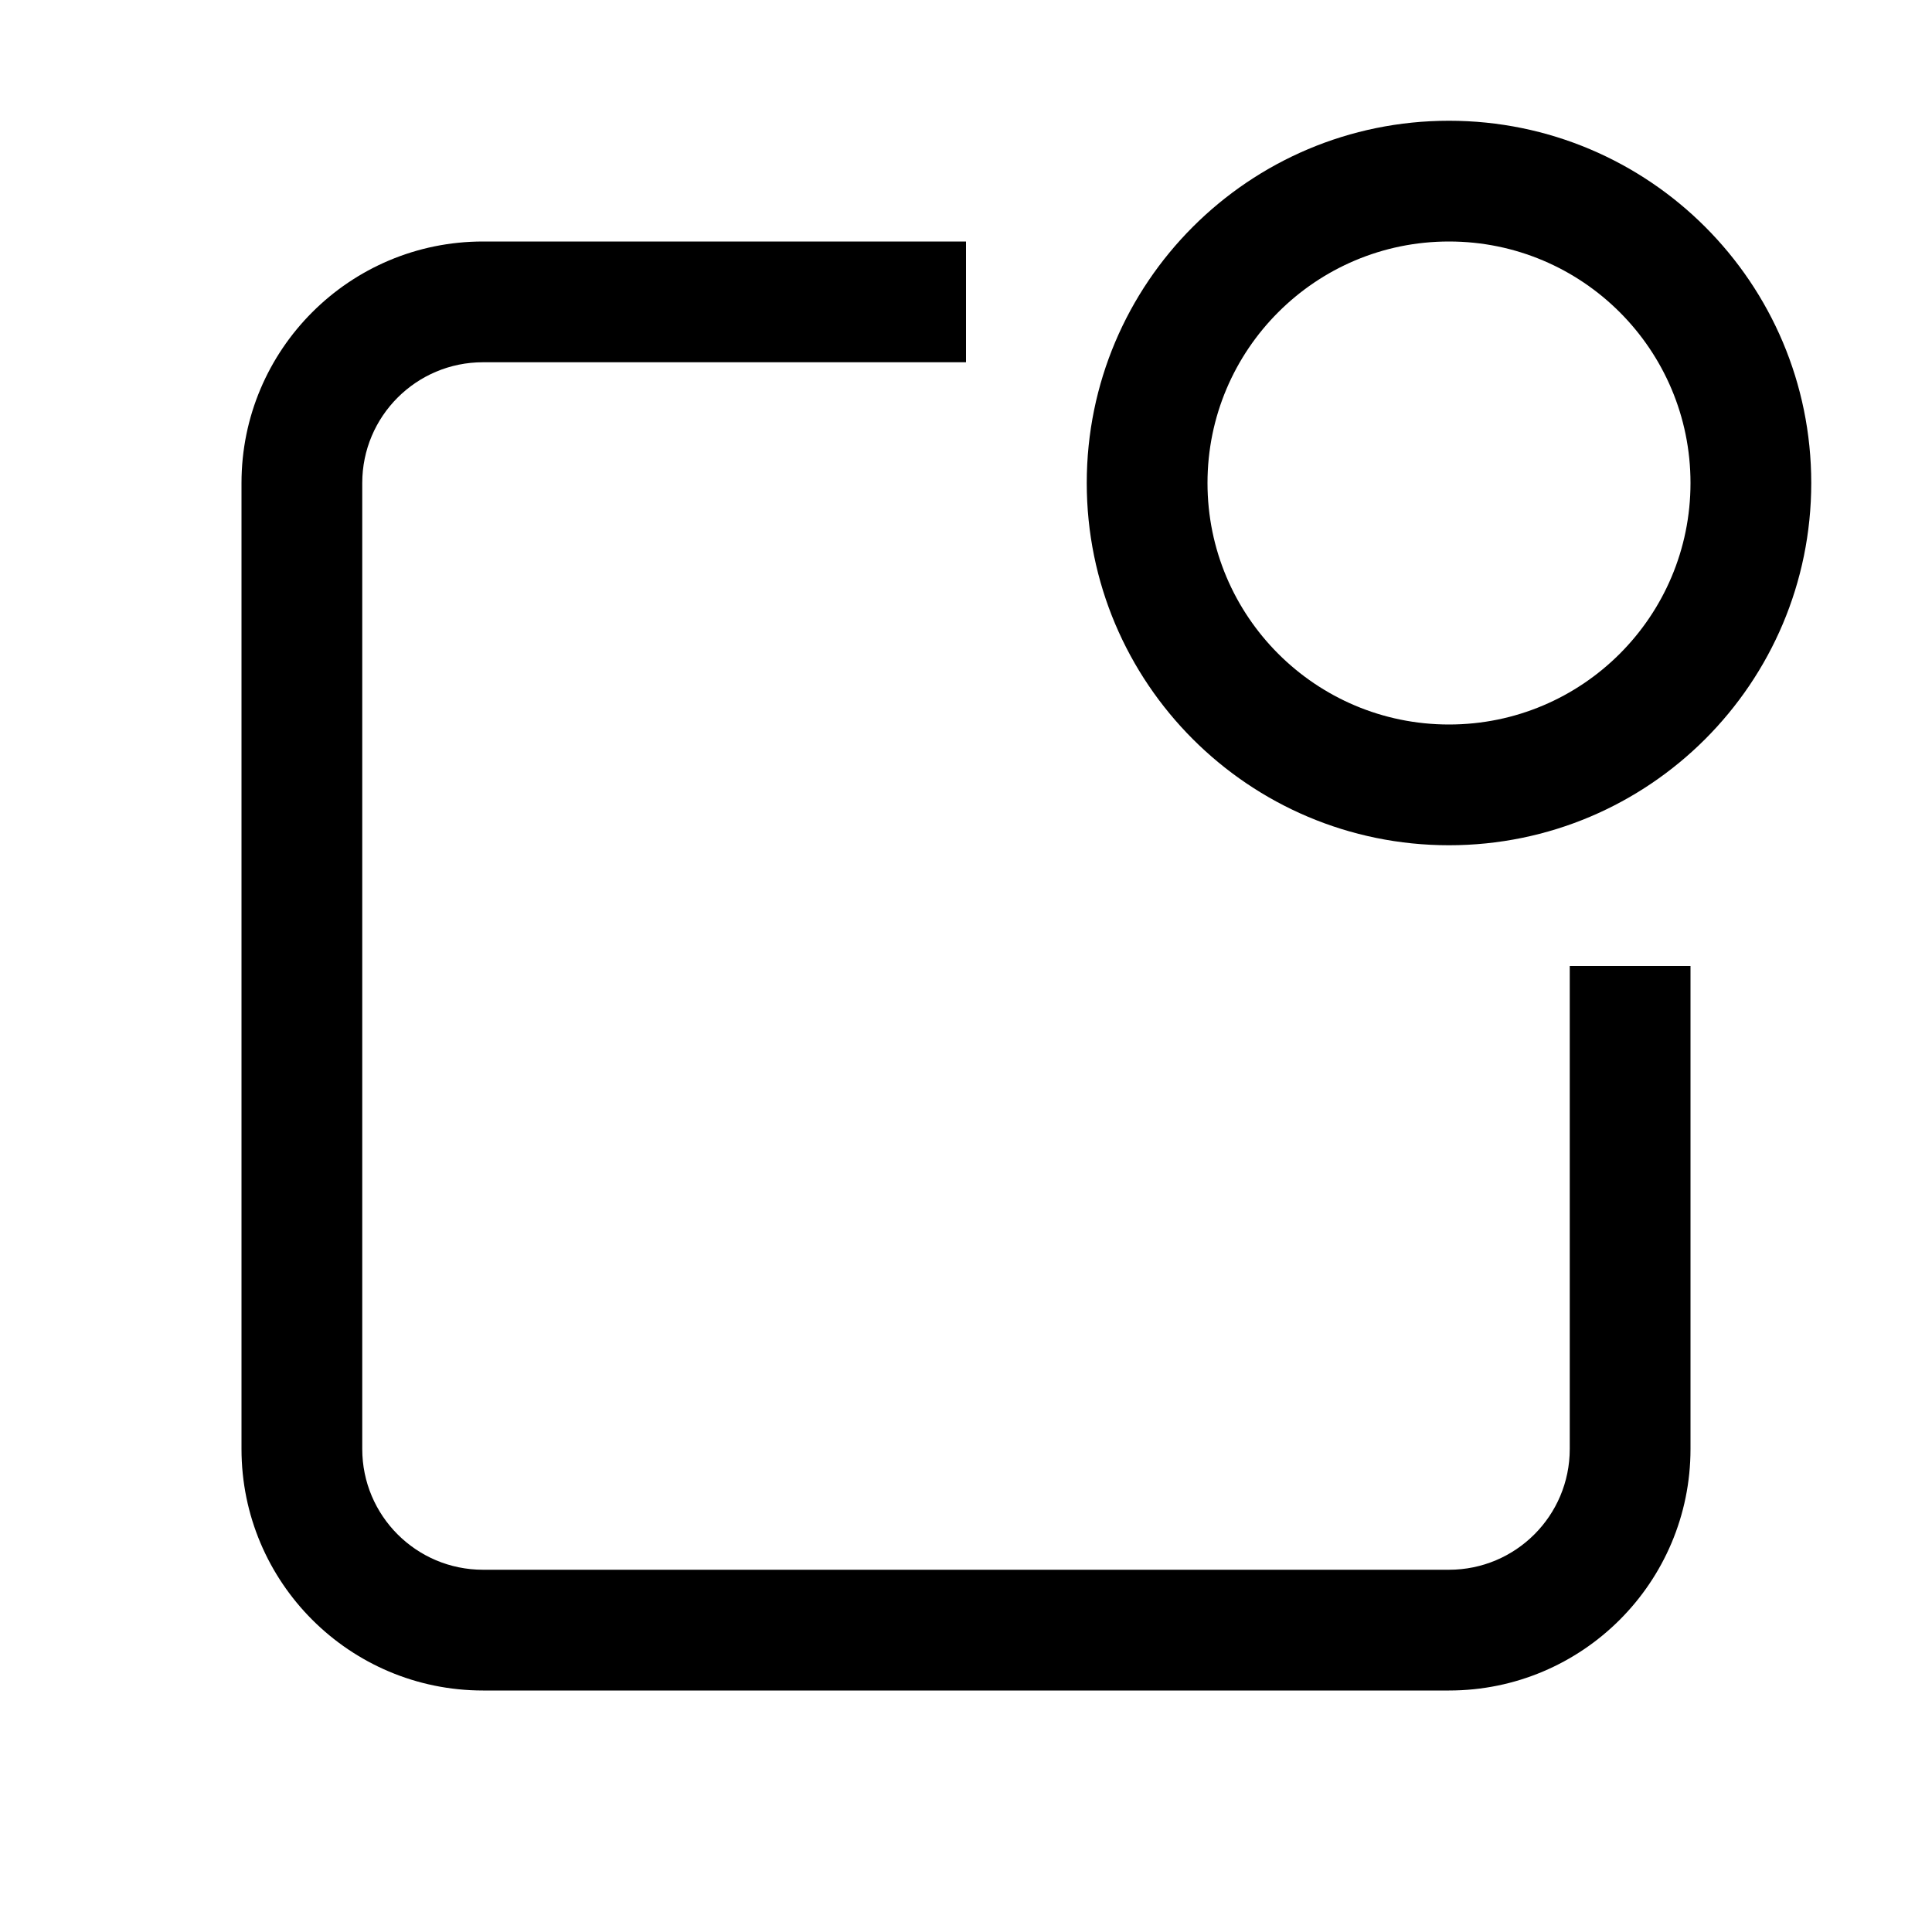
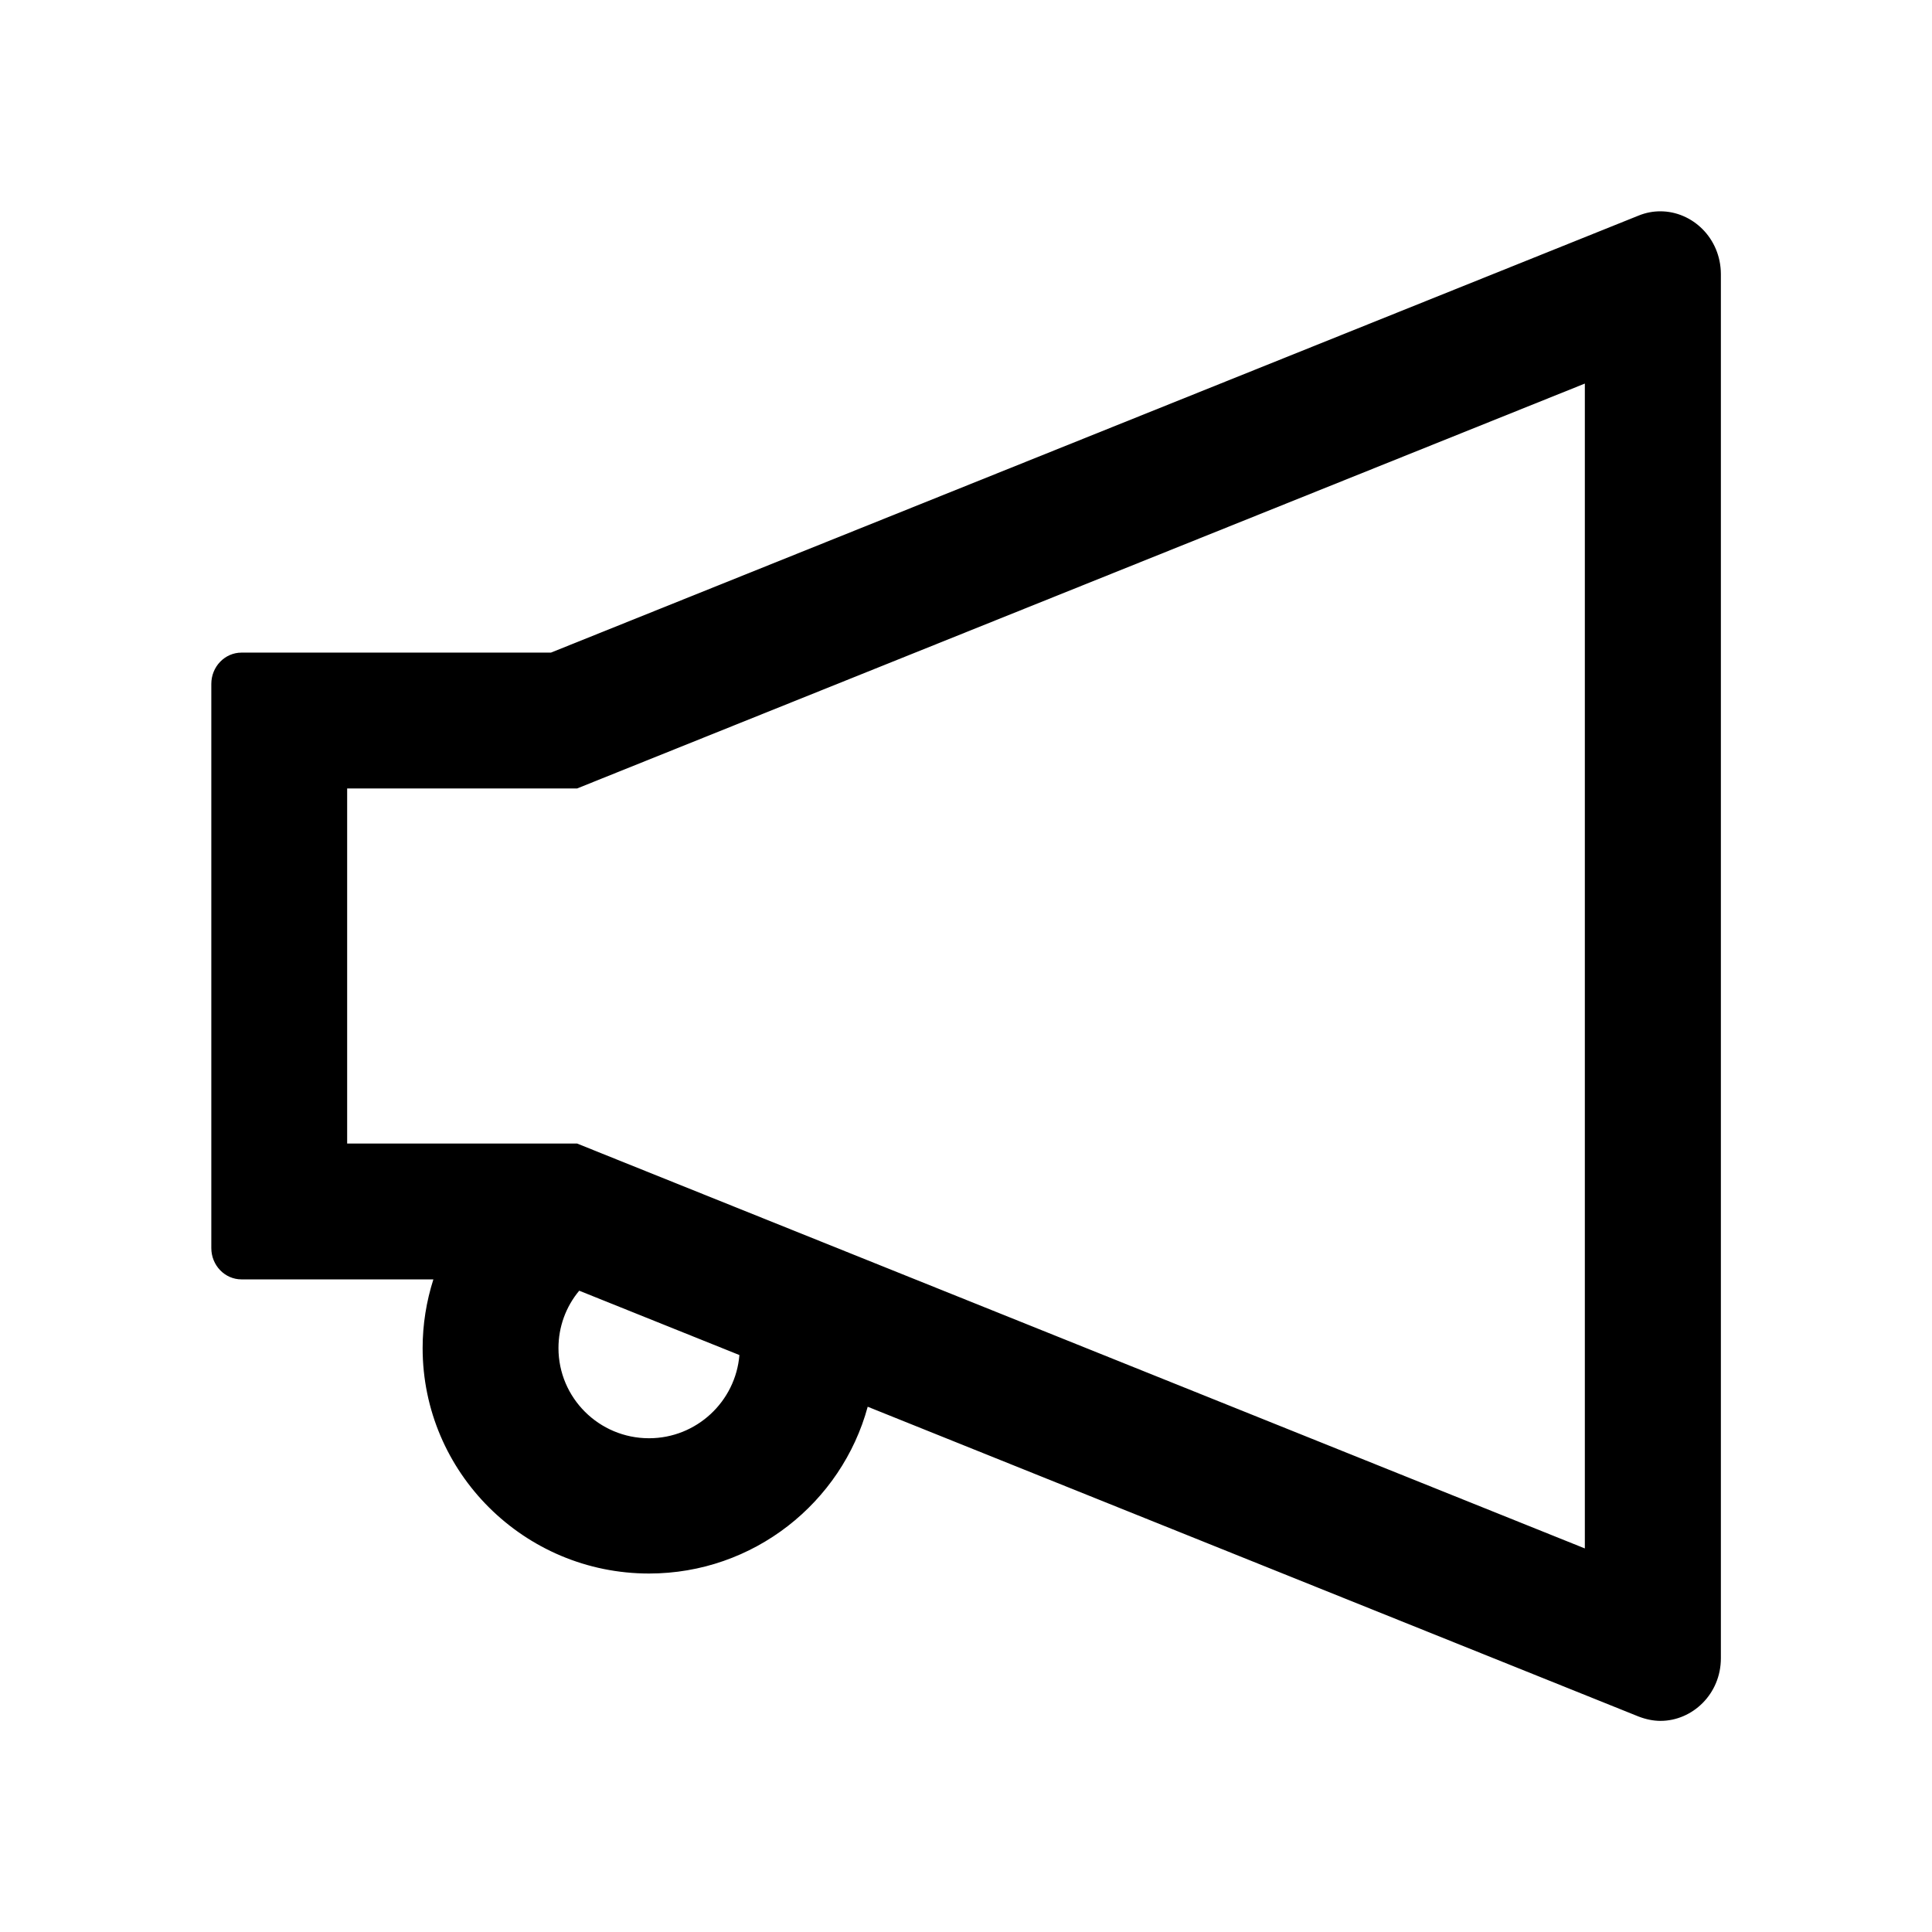
- <svg xmlns="http://www.w3.org/2000/svg" viewBox="0 0 1024 1024">
-   <path fill="currentColor" d="M512 128v64H256a64 64 0 0 0-64 64v512a64 64 0 0 0 64 64h512a64 64 0 0 0 64-64V512h64v256a128 128 0 0 1-128 128H256a128 128 0 0 1-128-128V256a128 128 0 0 1 128-128z" />
-   <path fill="currentColor" d="M768 384a128 128 0 1 0 0-256 128 128 0 0 0 0 256m0 64a192 192 0 1 1 0-384 192 192 0 0 1 0 384" />
+ <svg xmlns="http://www.w3.org/2000/svg" class="icon" viewBox="0 0 1024 1024">
+   <path d="M880 112c-3.8 0-7.7.7-11.6 2.3L292 345.9H128c-8.8 0-16 7.4-16 16.6v299c0 9.2 7.2 16.6 16 16.6h101.7c-3.7 11.6-5.7 23.9-5.7 36.4 0 65.9 53.8 119.5 120 119.5 55.4 0 102.1-37.6 115.9-88.4l408.6 164.2c3.9 1.5 7.8 2.3 11.6 2.3 16.9 0 32-14.2 32-33.2V145.2C912 126.2 897 112 880 112zM344 762.3c-26.5 0-48-21.4-48-47.8 0-11.2 3.9-21.9 11-30.4l84.9 34.1c-2 24.6-22.7 44.1-47.9 44.1zm496 58.4L318.8 611.3l-12.9-5.2H184V417.9h121.9l12.9-5.2L840 203.3v617.4z" />
</svg>
